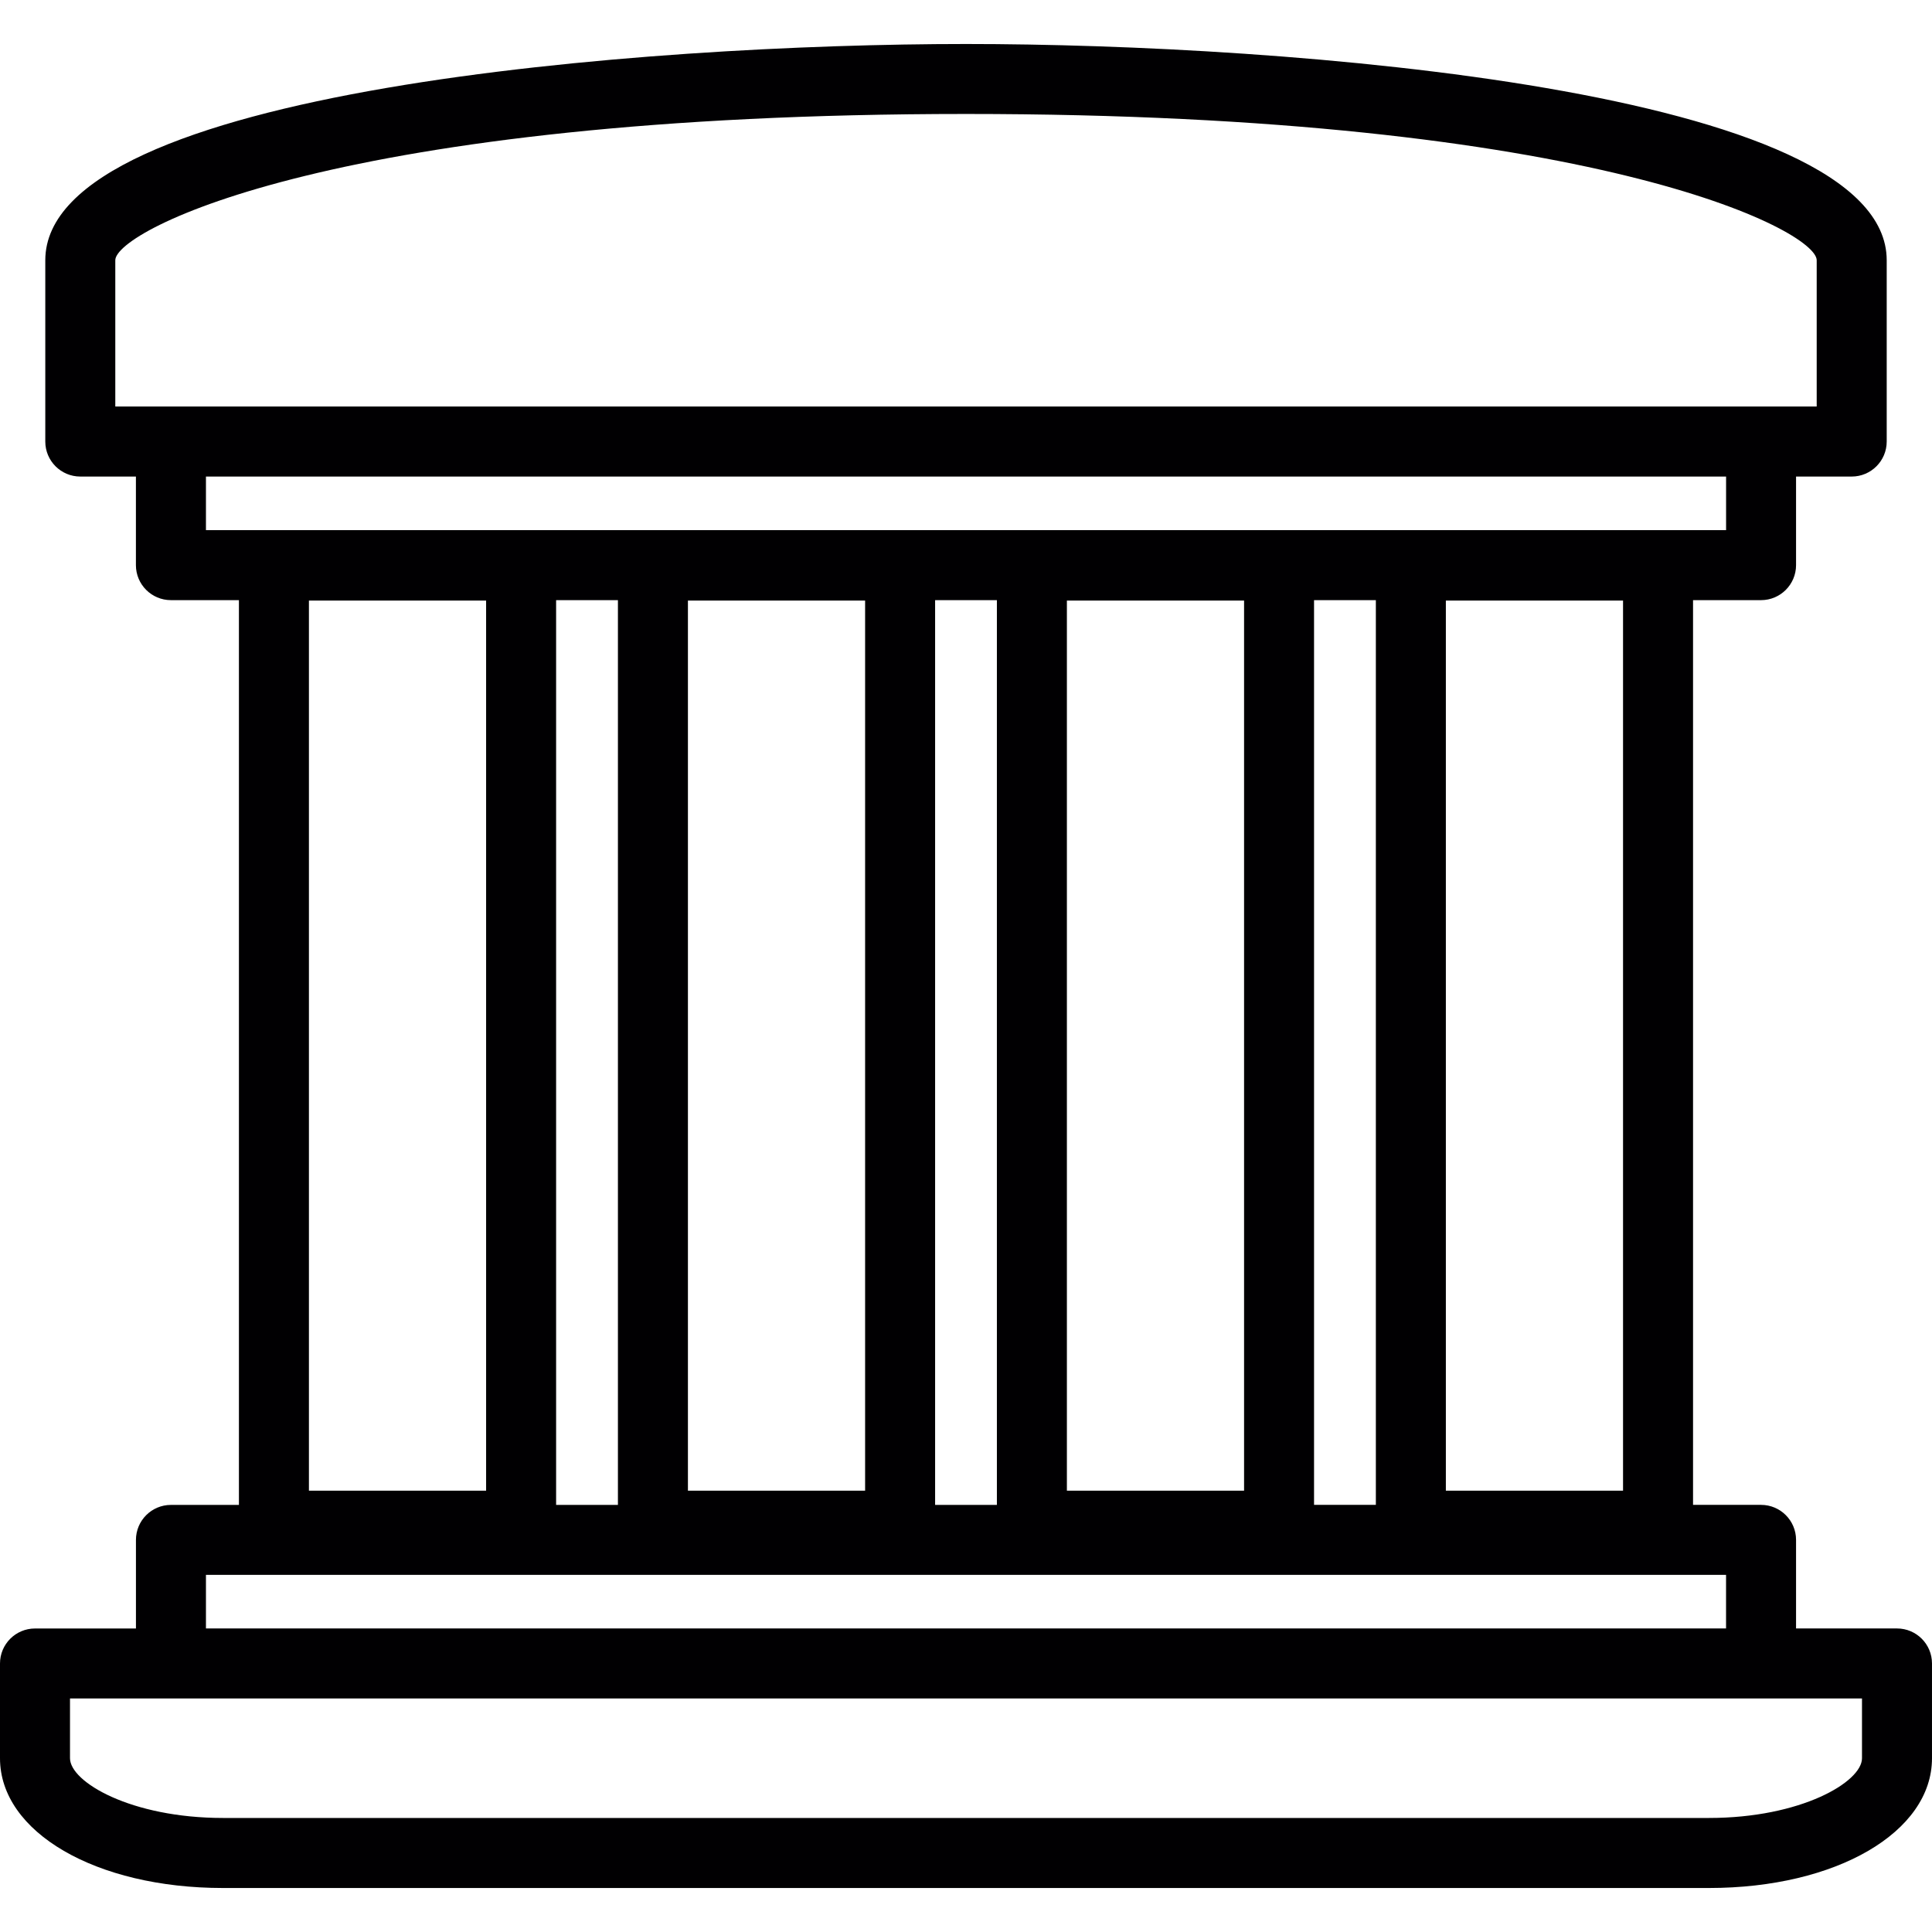
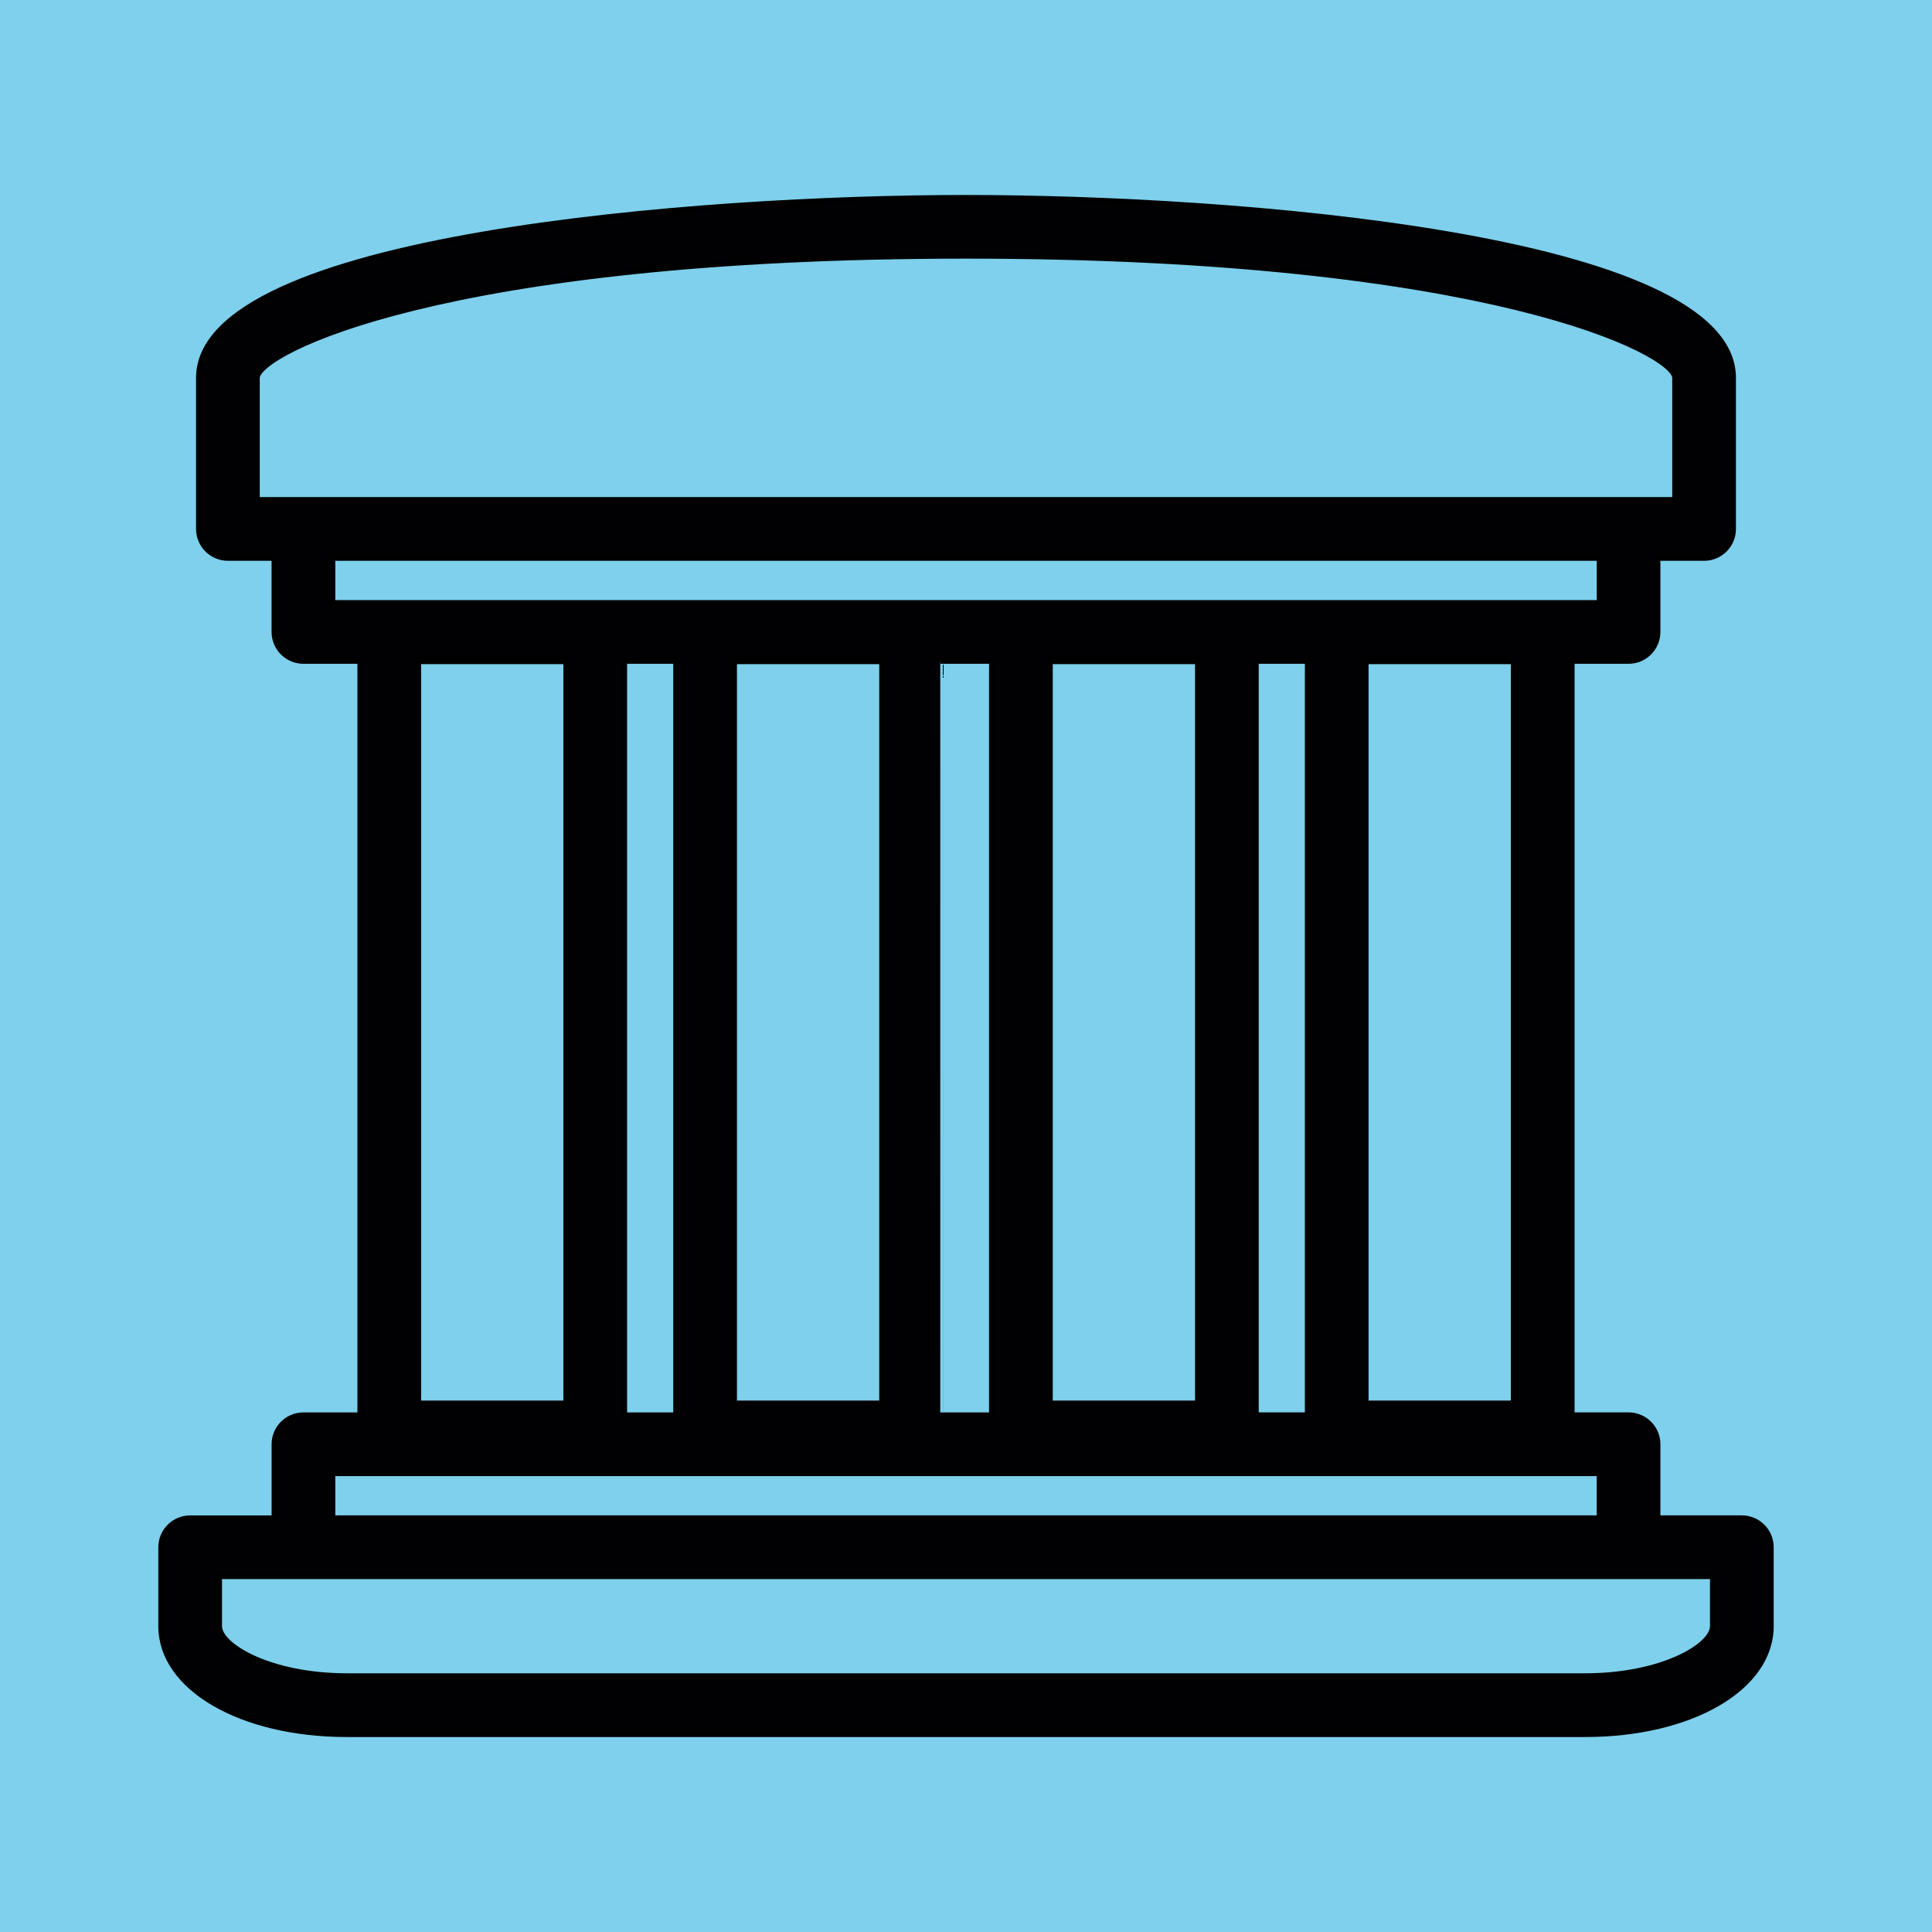
- <svg xmlns="http://www.w3.org/2000/svg" height="800px" width="800px" version="1.1" id="Capa_1" viewBox="0 0 300.22 300.22" xml:space="preserve">
-   <g>
+ <svg xmlns="http://www.w3.org/2000/svg" height="800px" width="800px" version="1.1" id="Capa_1" viewBox="-30.02 -30.02 360.26 360.26" xml:space="preserve" fill="#000000" stroke="#000000" transform="rotate(0)">
+   <g id="SVGRepo_bgCarrier" stroke-width="0" transform="translate(0,0), scale(1)">
+     <rect x="-30.02" y="-30.02" width="360.26" height="360.26" rx="0" fill="#7ed0ec" strokewidth="0" />
+   </g>
+   <g id="SVGRepo_tracerCarrier" stroke-linecap="round" stroke-linejoin="round" stroke="#CCCCCC" stroke-width="3.603" />
+   <g id="SVGRepo_iconCarrier">
    <g>
-       <path style="fill:#010002;" d="M294.781,253.052h-15.686v-13.766c0-3.002-2.437-5.439-5.439-5.439h-10.568V93.258h10.568    c3.002,0,5.439-2.437,5.439-5.439V74.053h8.648c3.002,0,5.439-2.437,5.439-5.439V40.445c0-26.586-93.59-33.608-143.075-33.608    S7.038,13.864,7.038,40.445v28.169c0,3.002,2.437,5.439,5.439,5.439h8.643v13.766c0,3.002,2.437,5.439,5.439,5.439h10.568v140.594    H26.564c-3.002,0-5.439,2.437-5.439,5.439v13.766H5.439c-3.002,0-5.439,2.437-5.439,5.439v14.724    c0,11.493,14.898,20.163,34.652,20.163h230.915c19.755,0,34.652-8.664,34.652-20.163v-14.729    C300.22,255.489,297.783,253.052,294.781,253.052z M224.677,231.644V93.323h27.533v138.321H224.677z M213.799,233.847h-9.605    V93.258h9.605V233.847z M106.899,93.323h27.533v138.321h-27.533V93.323z M145.31,93.258h9.6v140.594h-9.6    C145.31,233.853,145.31,93.258,145.31,93.258z M193.321,231.644h-27.533V93.323h27.533V231.644z M17.916,63.169v-22.73    c0-4.629,34.505-22.73,132.191-22.73c97.691,0,132.196,18.107,132.196,22.73v22.73h-8.648H26.564H17.916z M32.003,82.38v-8.327    h236.219v8.327H32.003z M75.538,93.323v138.321H48.005V93.323H75.538z M86.416,93.258h9.605v140.594h-9.605V93.258z     M32.003,244.725h236.213v8.327H32.003V244.725z M289.342,273.215c0,3.693-9.48,9.284-23.774,9.284H34.652    c-14.294,0-23.774-5.586-23.774-9.284v-9.285h15.686h247.091h15.686V273.215z" />
+       <g>
+         <path style="fill:#010002;" d="M294.781,253.052h-15.686v-13.766c0-3.002-2.437-5.439-5.439-5.439h-10.568V93.258h10.568 c3.002,0,5.439-2.437,5.439-5.439V74.053h8.648c3.002,0,5.439-2.437,5.439-5.439V40.445c0-26.586-93.59-33.608-143.075-33.608 S7.038,13.864,7.038,40.445v28.169c0,3.002,2.437,5.439,5.439,5.439h8.643v13.766c0,3.002,2.437,5.439,5.439,5.439h10.568v140.594 H26.564c-3.002,0-5.439,2.437-5.439,5.439v13.766H5.439c-3.002,0-5.439,2.437-5.439,5.439v14.724 c0,11.493,14.898,20.163,34.652,20.163h230.915c19.755,0,34.652-8.664,34.652-20.163v-14.729 C300.22,255.489,297.783,253.052,294.781,253.052z M224.677,231.644V93.323h27.533v138.321H224.677z M213.799,233.847h-9.605 V93.258h9.605V233.847z M106.899,93.323h27.533v138.321h-27.533V93.323z M145.31,93.258h9.6v140.594h-9.6 C145.31,233.853,145.31,93.258,145.31,93.258z M193.321,231.644h-27.533V93.323h27.533V231.644z M17.916,63.169v-22.73 c0-4.629,34.505-22.73,132.191-22.73c97.691,0,132.196,18.107,132.196,22.73v22.73h-8.648H26.564H17.916z M32.003,82.38v-8.327 h236.219v8.327H32.003z M75.538,93.323v138.321H48.005V93.323H75.538z M86.416,93.258h9.605v140.594h-9.605V93.258z M32.003,244.725h236.213v8.327H32.003V244.725z M289.342,273.215c0,3.693-9.48,9.284-23.774,9.284H34.652 c-14.294,0-23.774-5.586-23.774-9.284v-9.285h15.686h247.091h15.686V273.215z" />
+       </g>
    </g>
  </g>
</svg>
